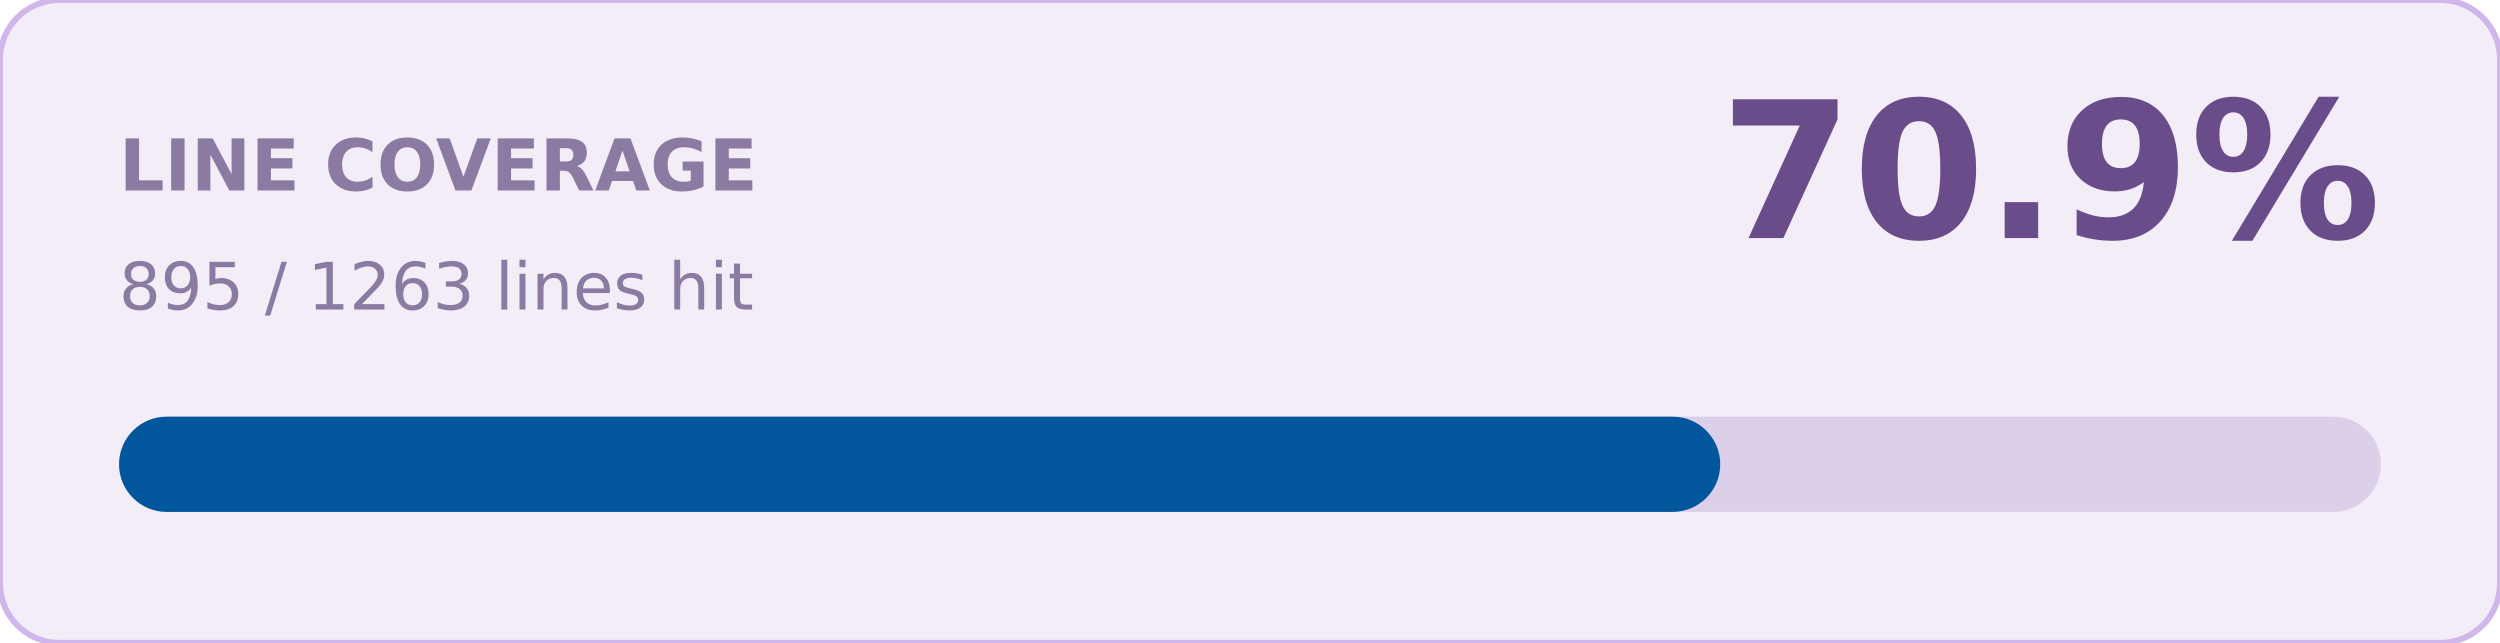
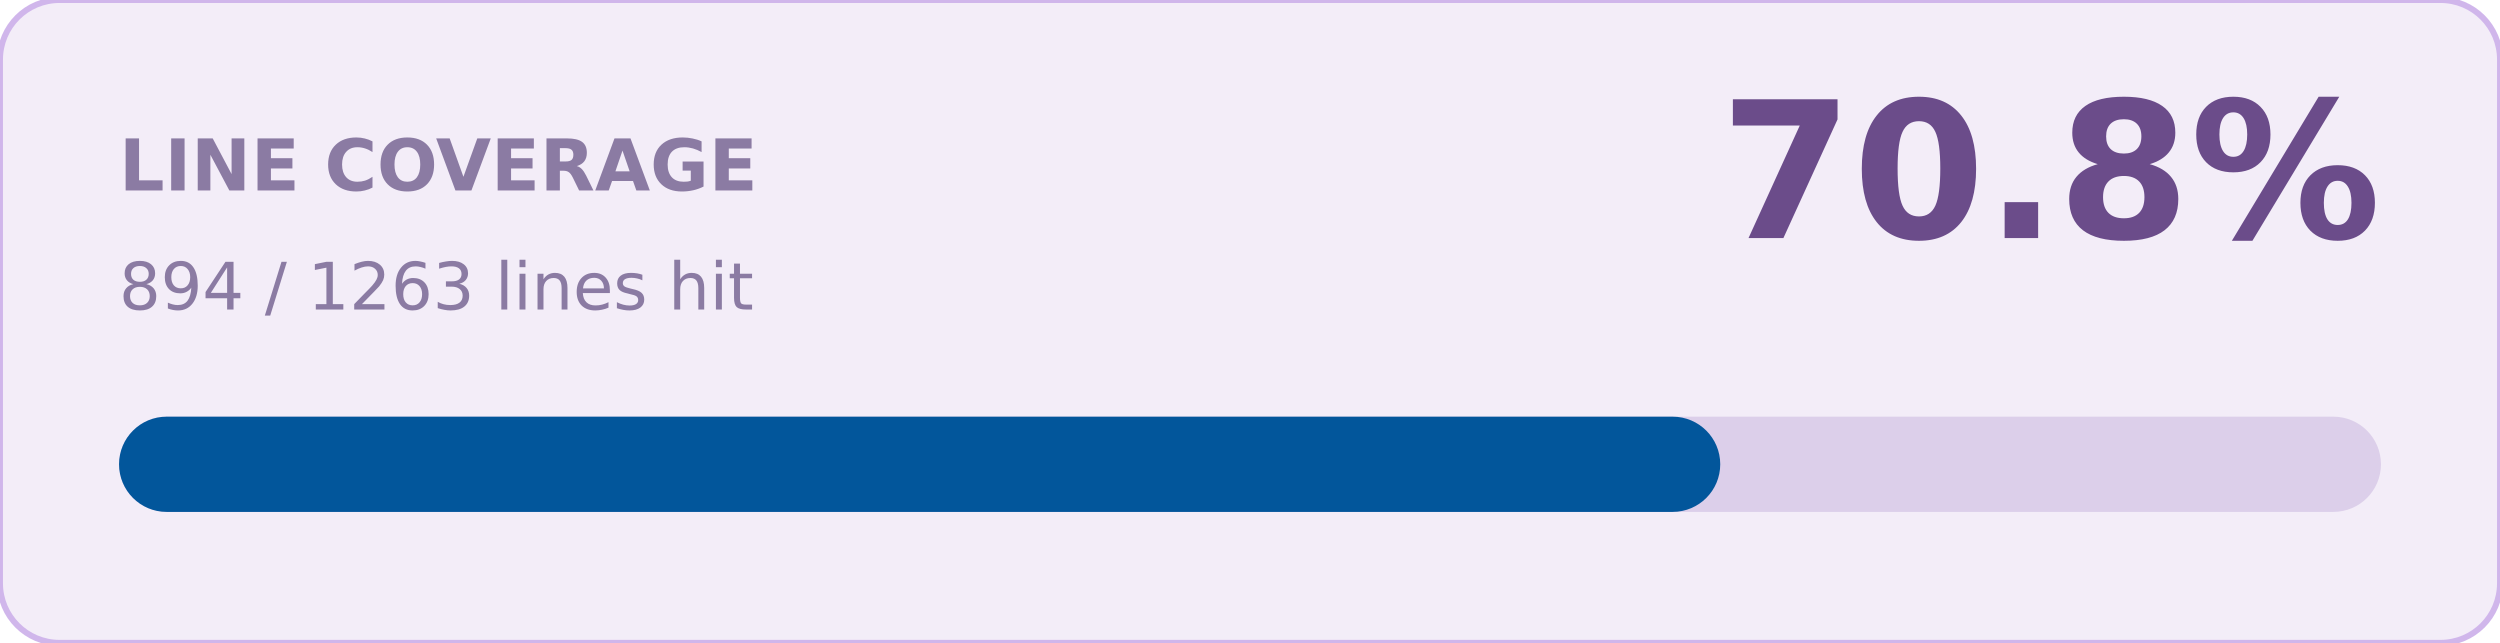
- <svg xmlns="http://www.w3.org/2000/svg" width="420" height="108" role="img" aria-label="line coverage 70.9%">
+ <svg xmlns="http://www.w3.org/2000/svg" width="420" height="108" role="img" aria-label="line coverage 70.8%">
  <rect width="420" height="108" rx="10" fill="#F3EDF8" stroke="#D0B6EB" />
  <text x="20" y="32" fill="#8B7BA3" font-family="Verdana,Geneva,DejaVu Sans,sans-serif" font-size="12" font-weight="700">LINE COVERAGE</text>
-   <text x="400" y="40" text-anchor="end" fill="#6B4C8A" font-family="Verdana,Geneva,DejaVu Sans,sans-serif" font-size="32" font-weight="700">70.9%</text>
-   <text x="20" y="52" fill="#8B7BA3" font-family="Verdana,Geneva,DejaVu Sans,sans-serif" font-size="11">895 / 1263 lines hit</text>
+   <text x="400" y="40" text-anchor="end" fill="#6B4C8A" font-family="Verdana,Geneva,DejaVu Sans,sans-serif" font-size="32" font-weight="700">70.8%</text>
+   <text x="20" y="52" fill="#8B7BA3" font-family="Verdana,Geneva,DejaVu Sans,sans-serif" font-size="11">894 / 1263 lines hit</text>
  <rect x="20" y="70" width="380" height="16" rx="8" fill="#DCCFEA" />
  <rect x="20" y="70" width="269" height="16" rx="8" fill="#02569B" />
</svg>
